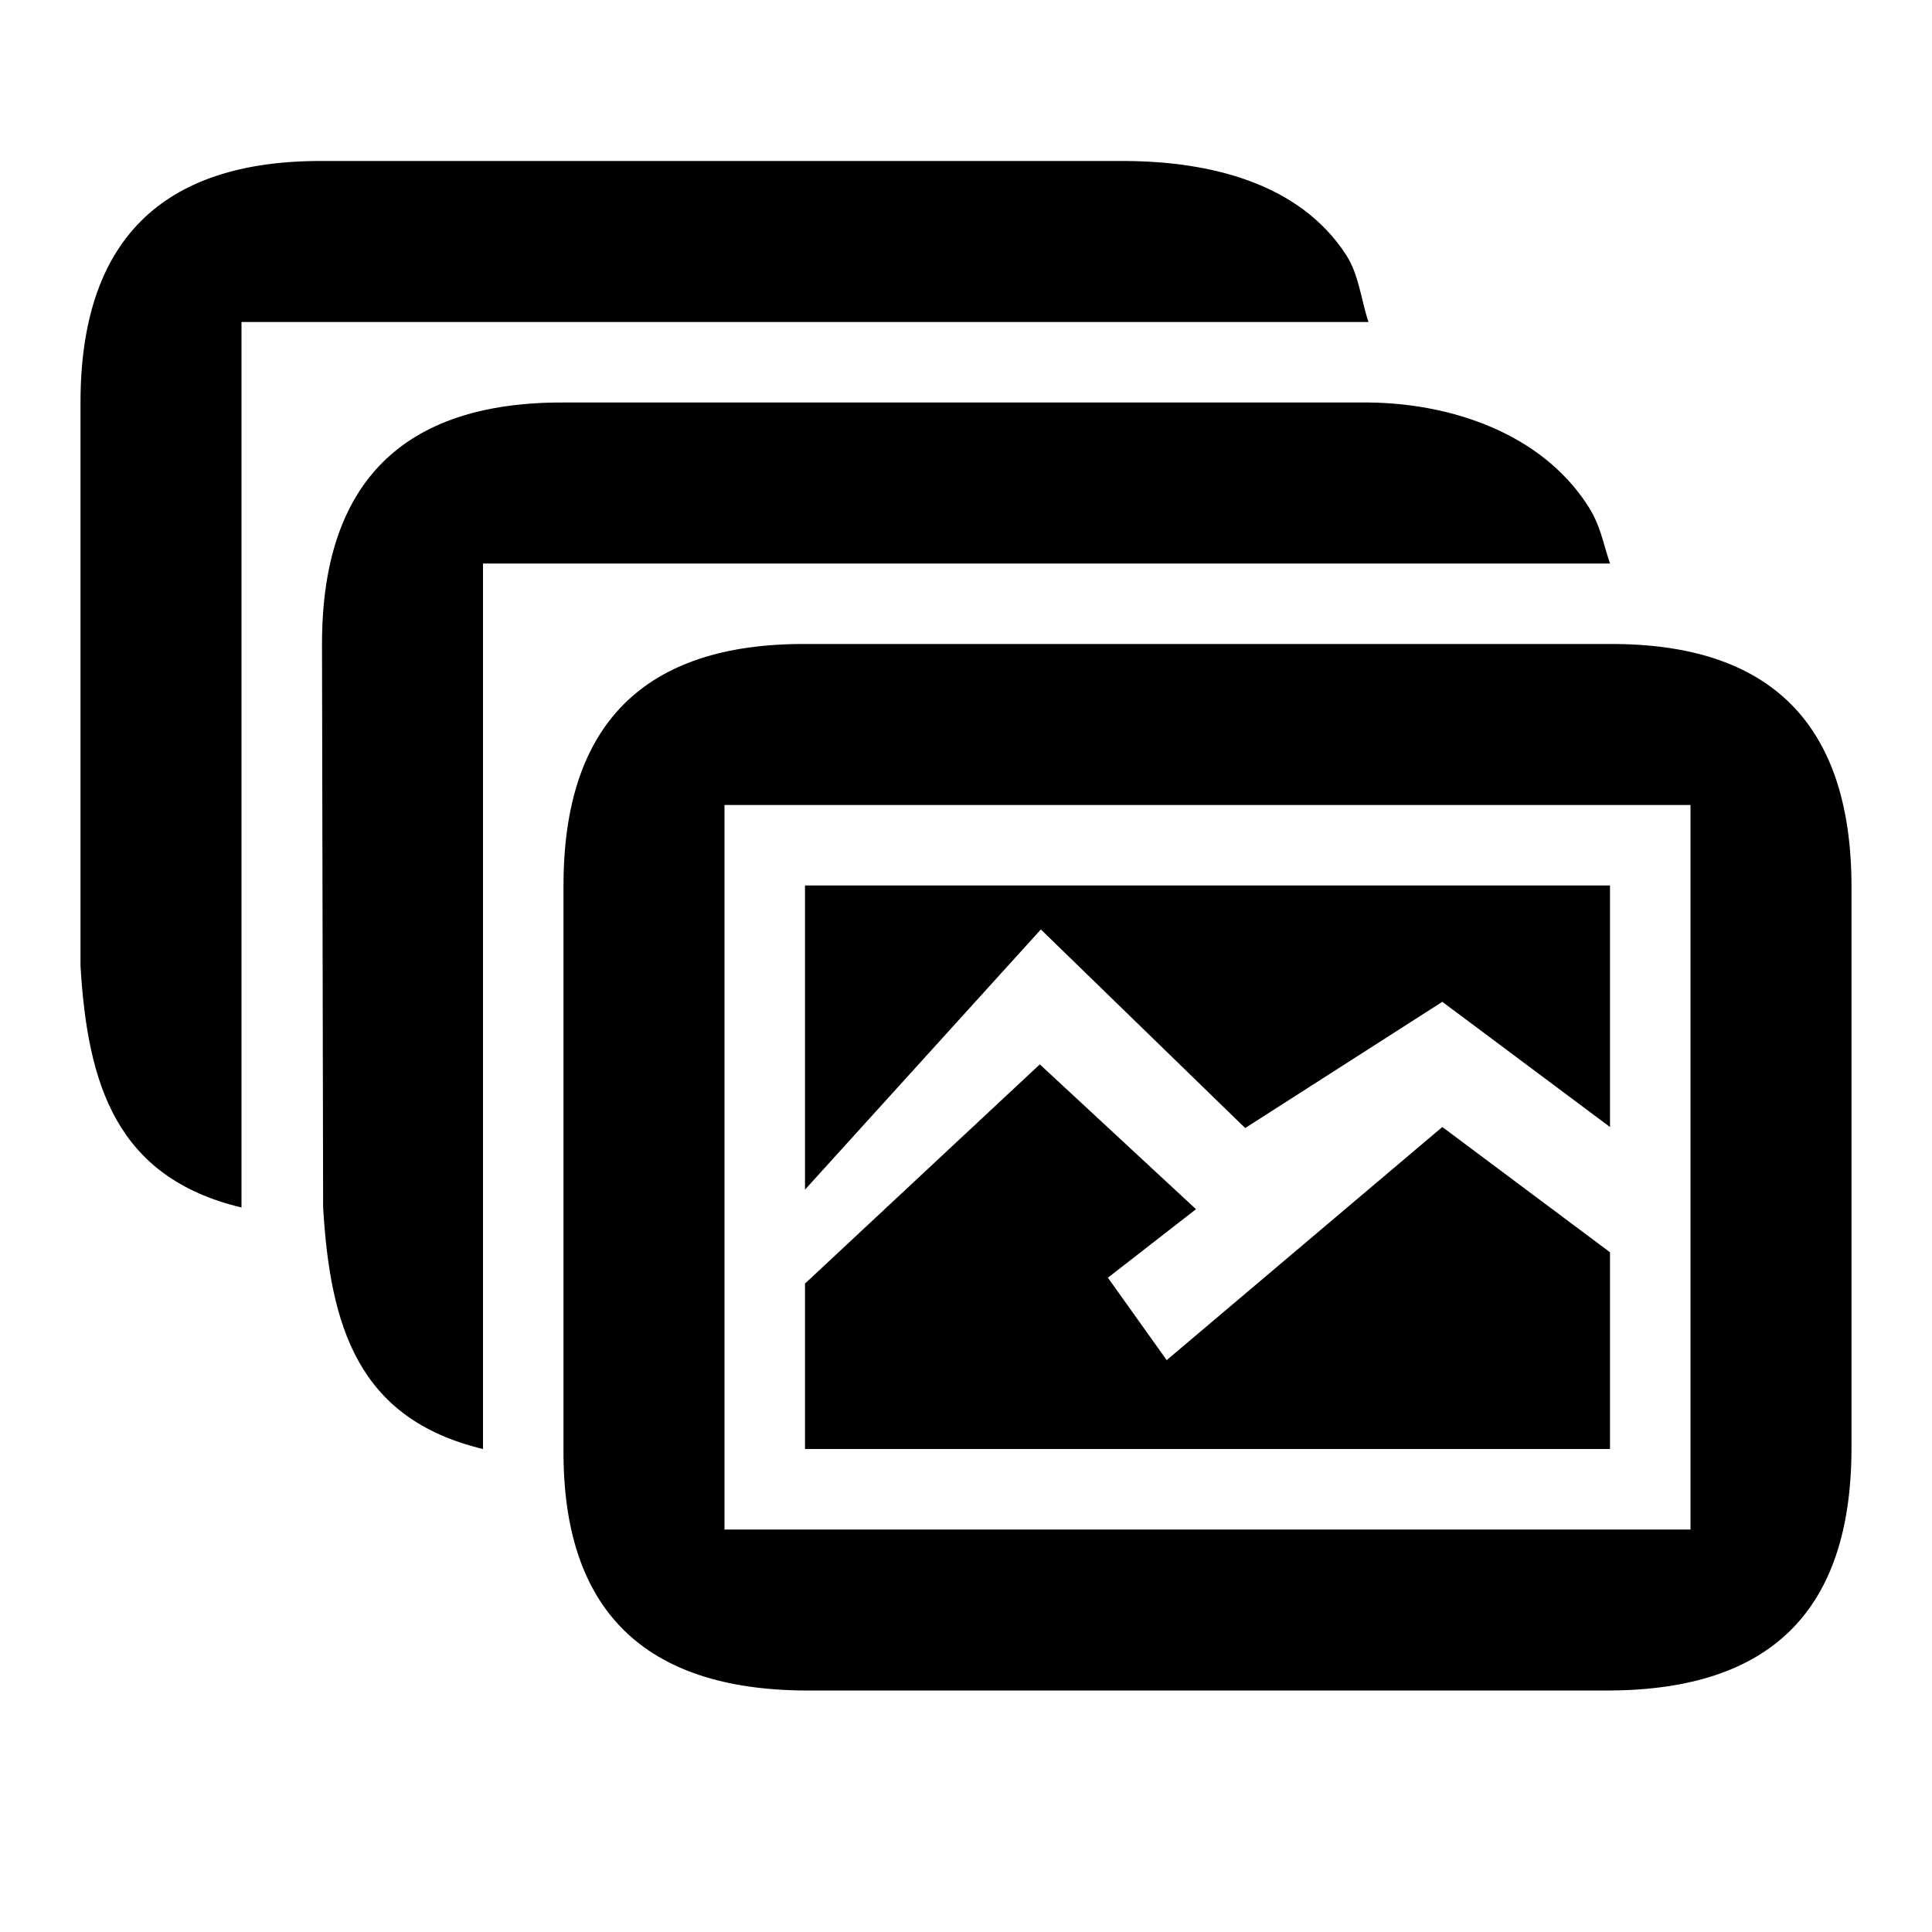
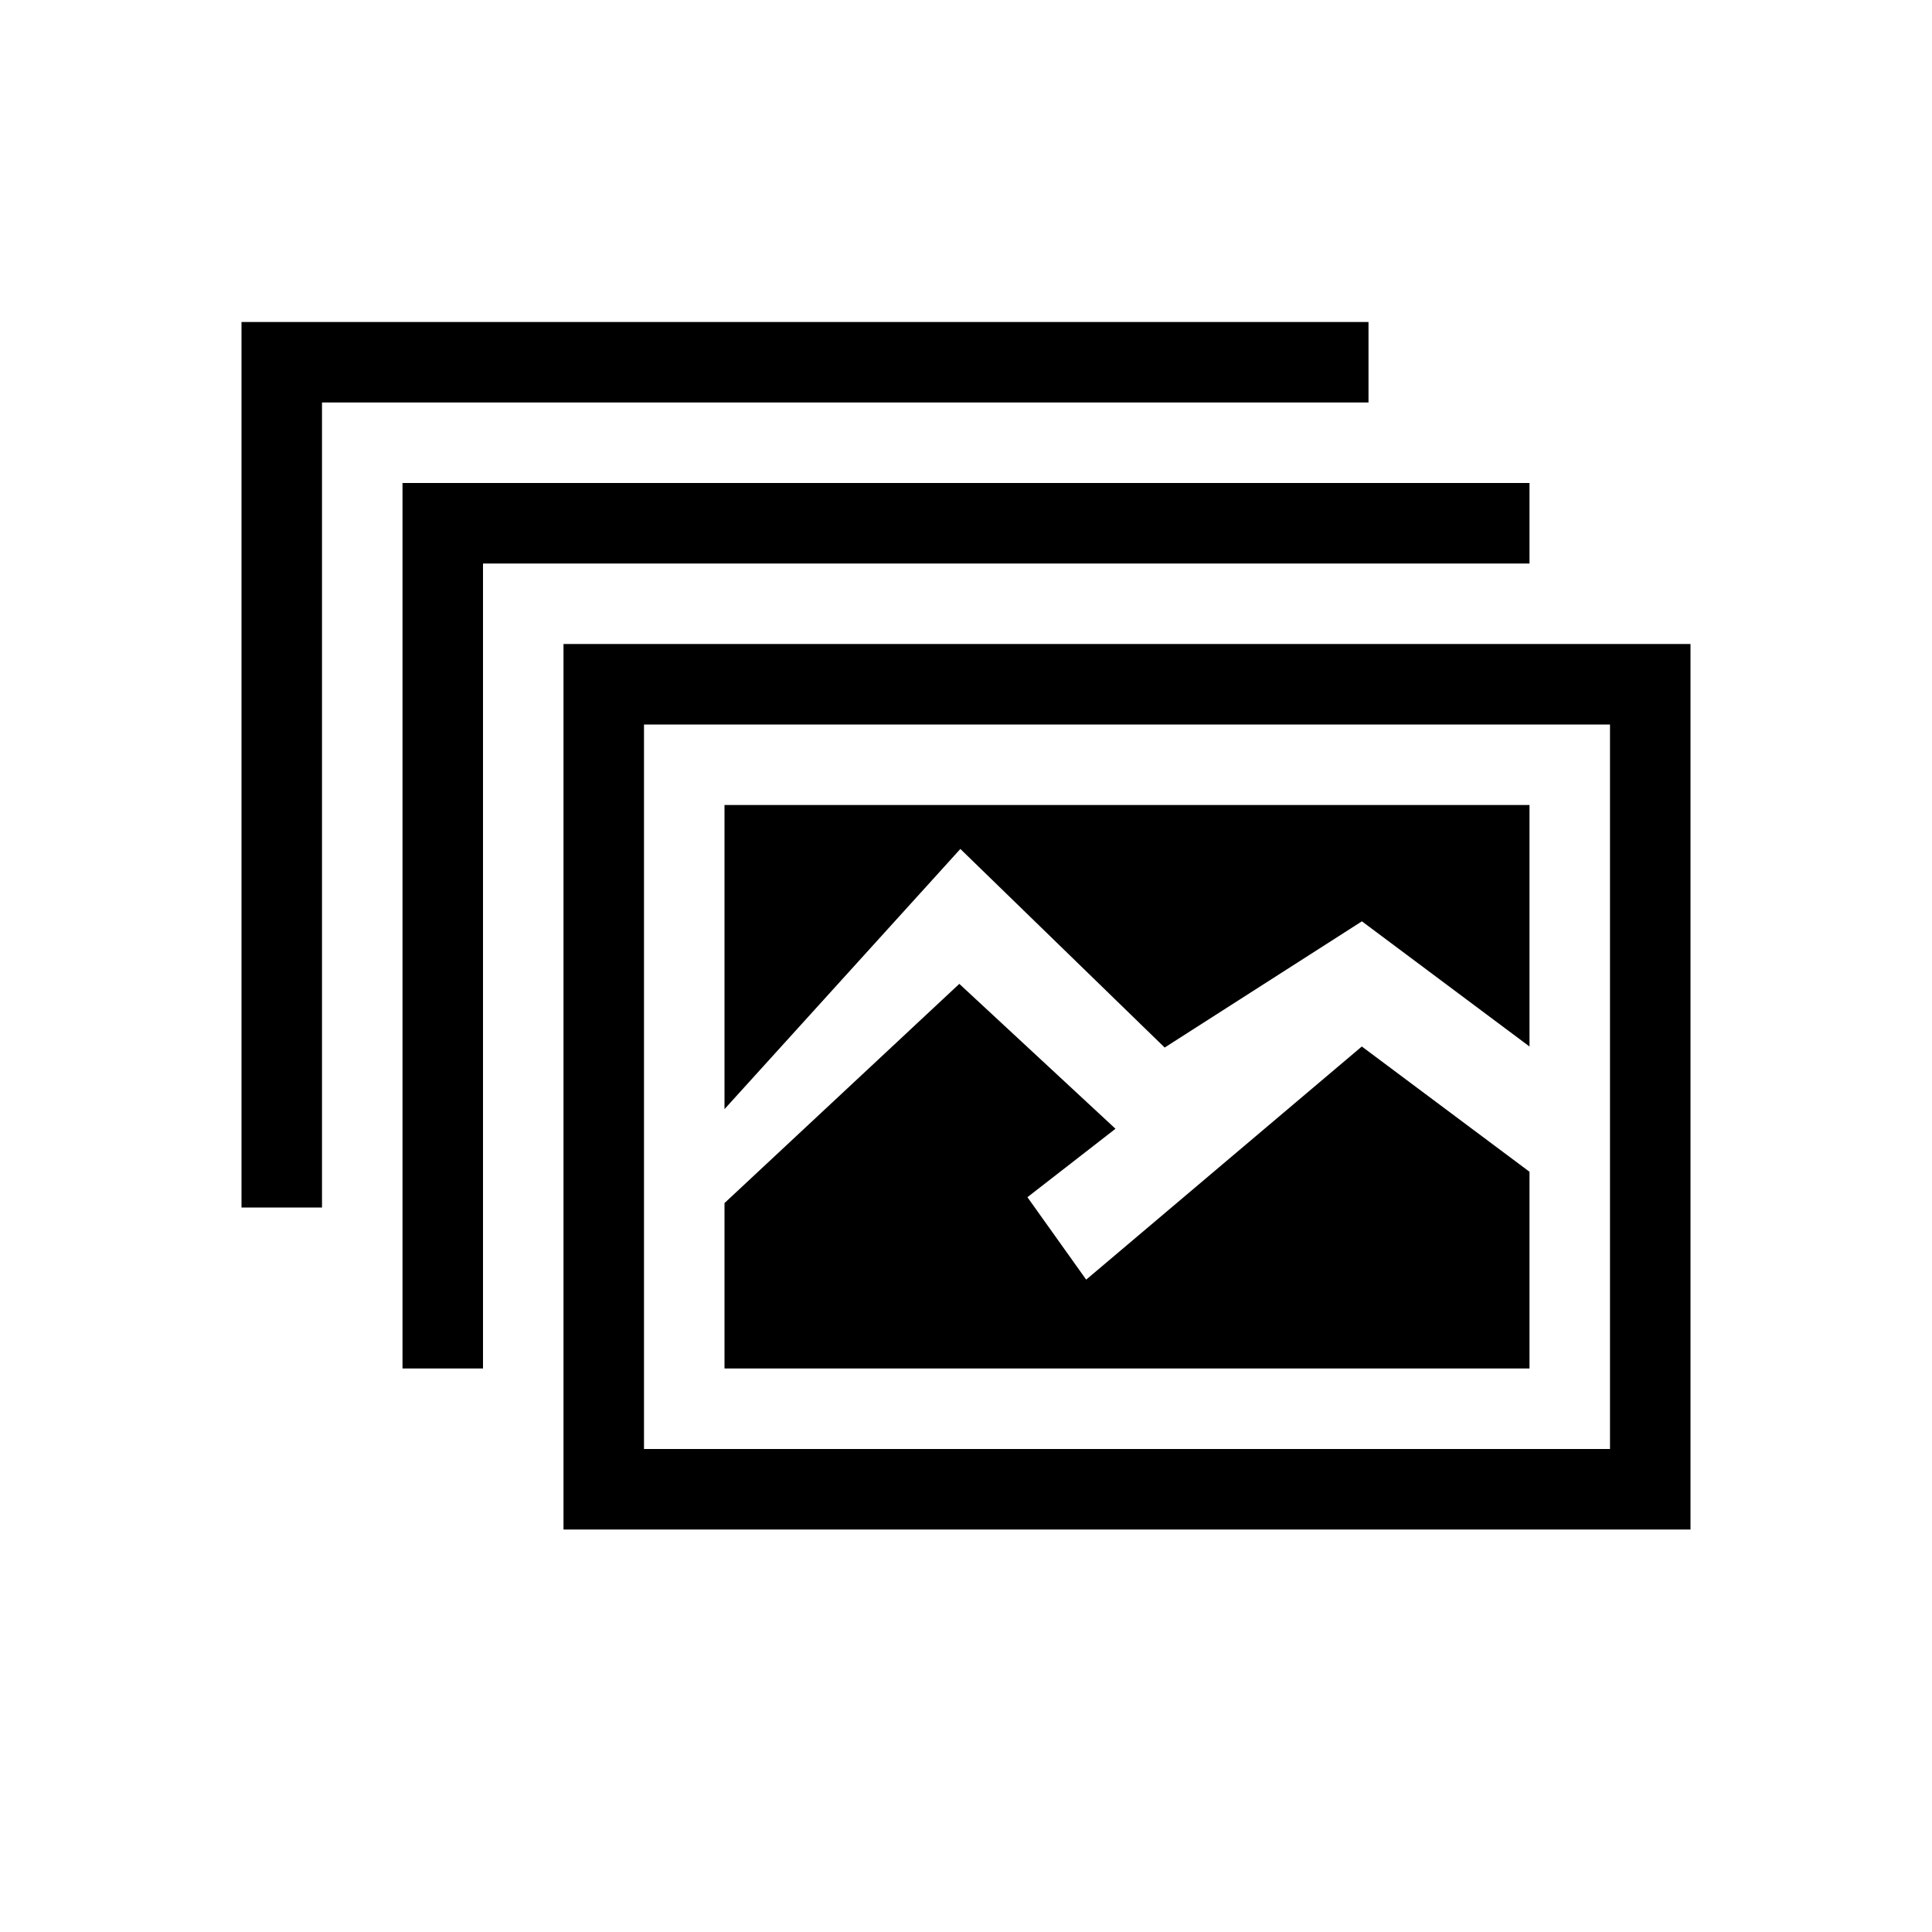
<svg xmlns="http://www.w3.org/2000/svg" width="24" height="24" viewBox="0 0 24 24">
  <g id="gallery">
-     <path d="M 20,8 10,8 C 8,7.993 7,9 7,11 l 0,7 c -0.014,2 1,2.988 3,3 l 10,0 c 2,-0.012 2.994,-0.994 3,-3 l 0,-7 C 22.994,9 22,7.993 20,8 z m 1,11 -12,0 0,-9 12,0 z m -11,-3.055 2.917,-2.723 1.94,1.799 -1.094,0.851 0.73,1.024 L 17.917,14 20,15.556 20,18 10,18 z m 0,-1.167 2.93,-3.232 2.538,2.467 2.449,-1.568 L 20,14 20,11 10,11 z M 7,5 17,5 c 1.01,0.009 2.134,0.372 2.721,1.276 C 19.881,6.522 19.907,6.722 20,7 L 6,7 6,18 C 4.441,17.627 4.102,16.47 4.014,15 L 4,8 C 4,6 5,4.993 7,5 z M 4,2 14,2 c 1.01,0.009 2.134,0.261 2.721,1.165 C 16.881,3.411 16.907,3.722 17,4 L 3,4 3,15 C 1.441,14.627 1.088,13.469 1,12 L 1,5 C 1,3 2,1.993 4,2 z" />
+     <path d="M7 8v11h14V8zm13 10H8V9h12zM9 14.945l2.917-2.723 1.94 1.8-1.094.85.73 1.024L16.917 13 19 14.556V17H9zm0-1.167l2.93-3.232 2.538 2.467 2.45-1.568L19 13v-3H9zM19 6v1H6v10H5V6zM3 4h14v1H4v10H3z" />
  </g>
</svg>
